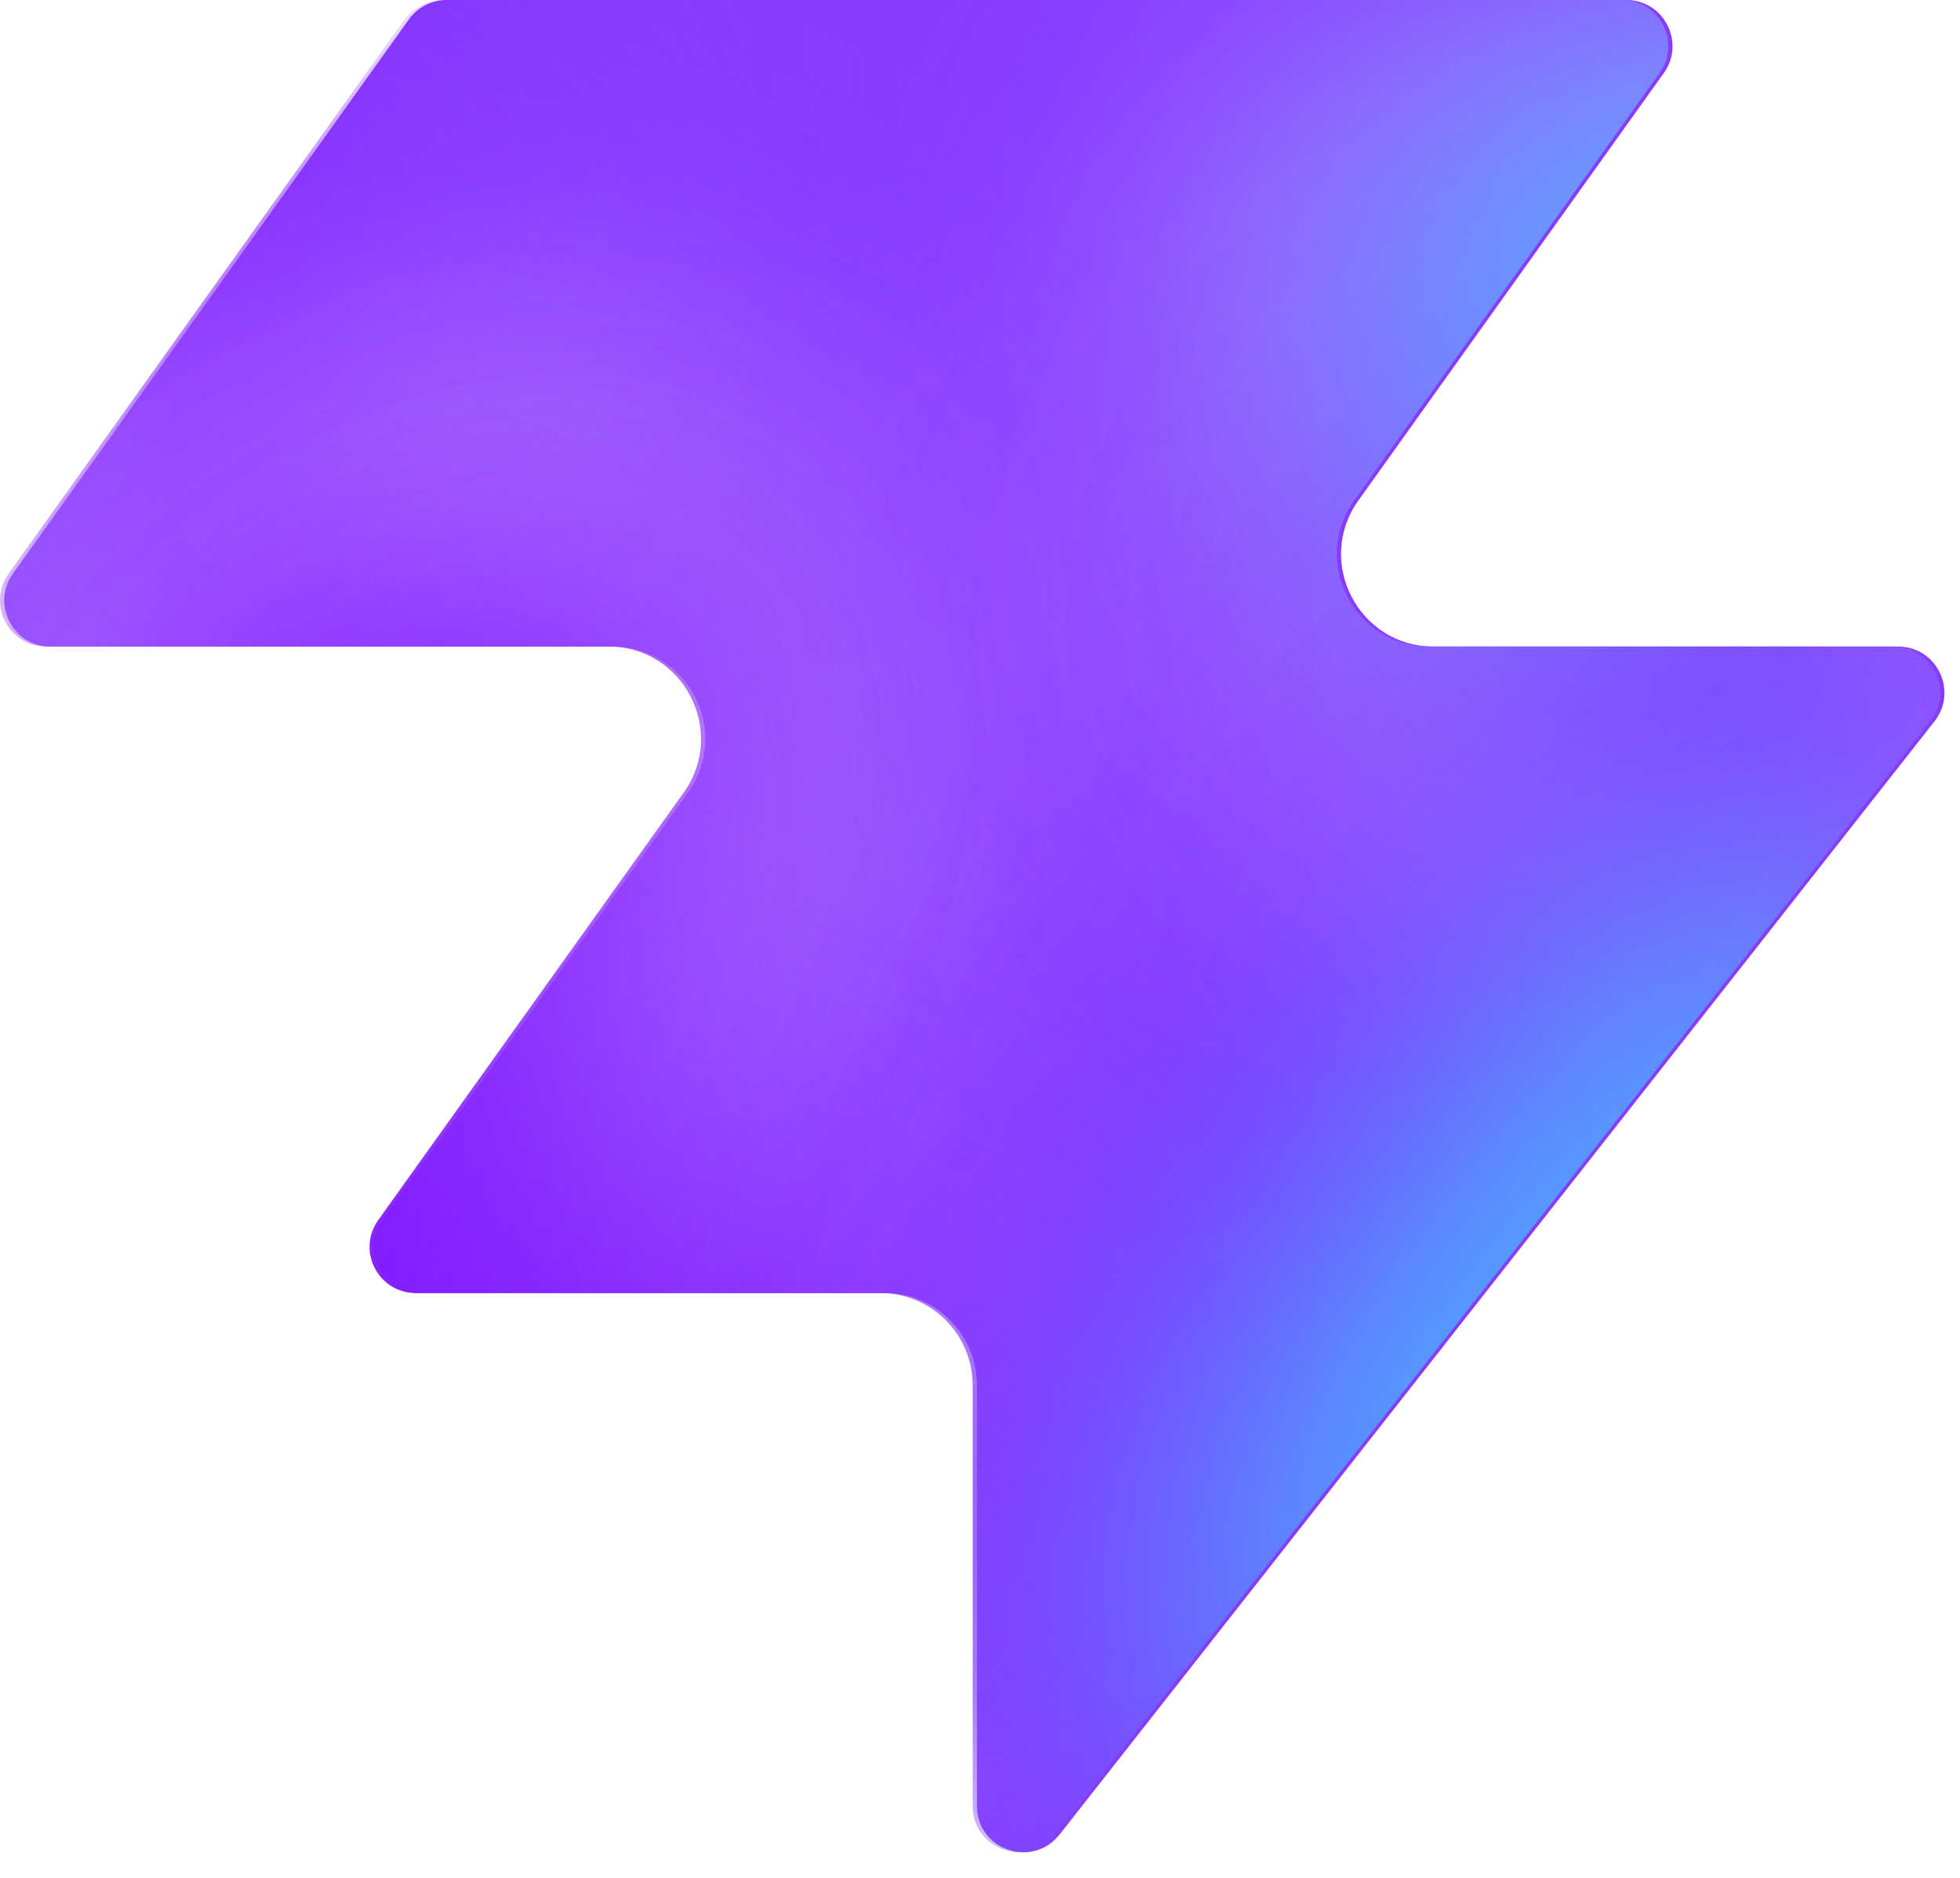
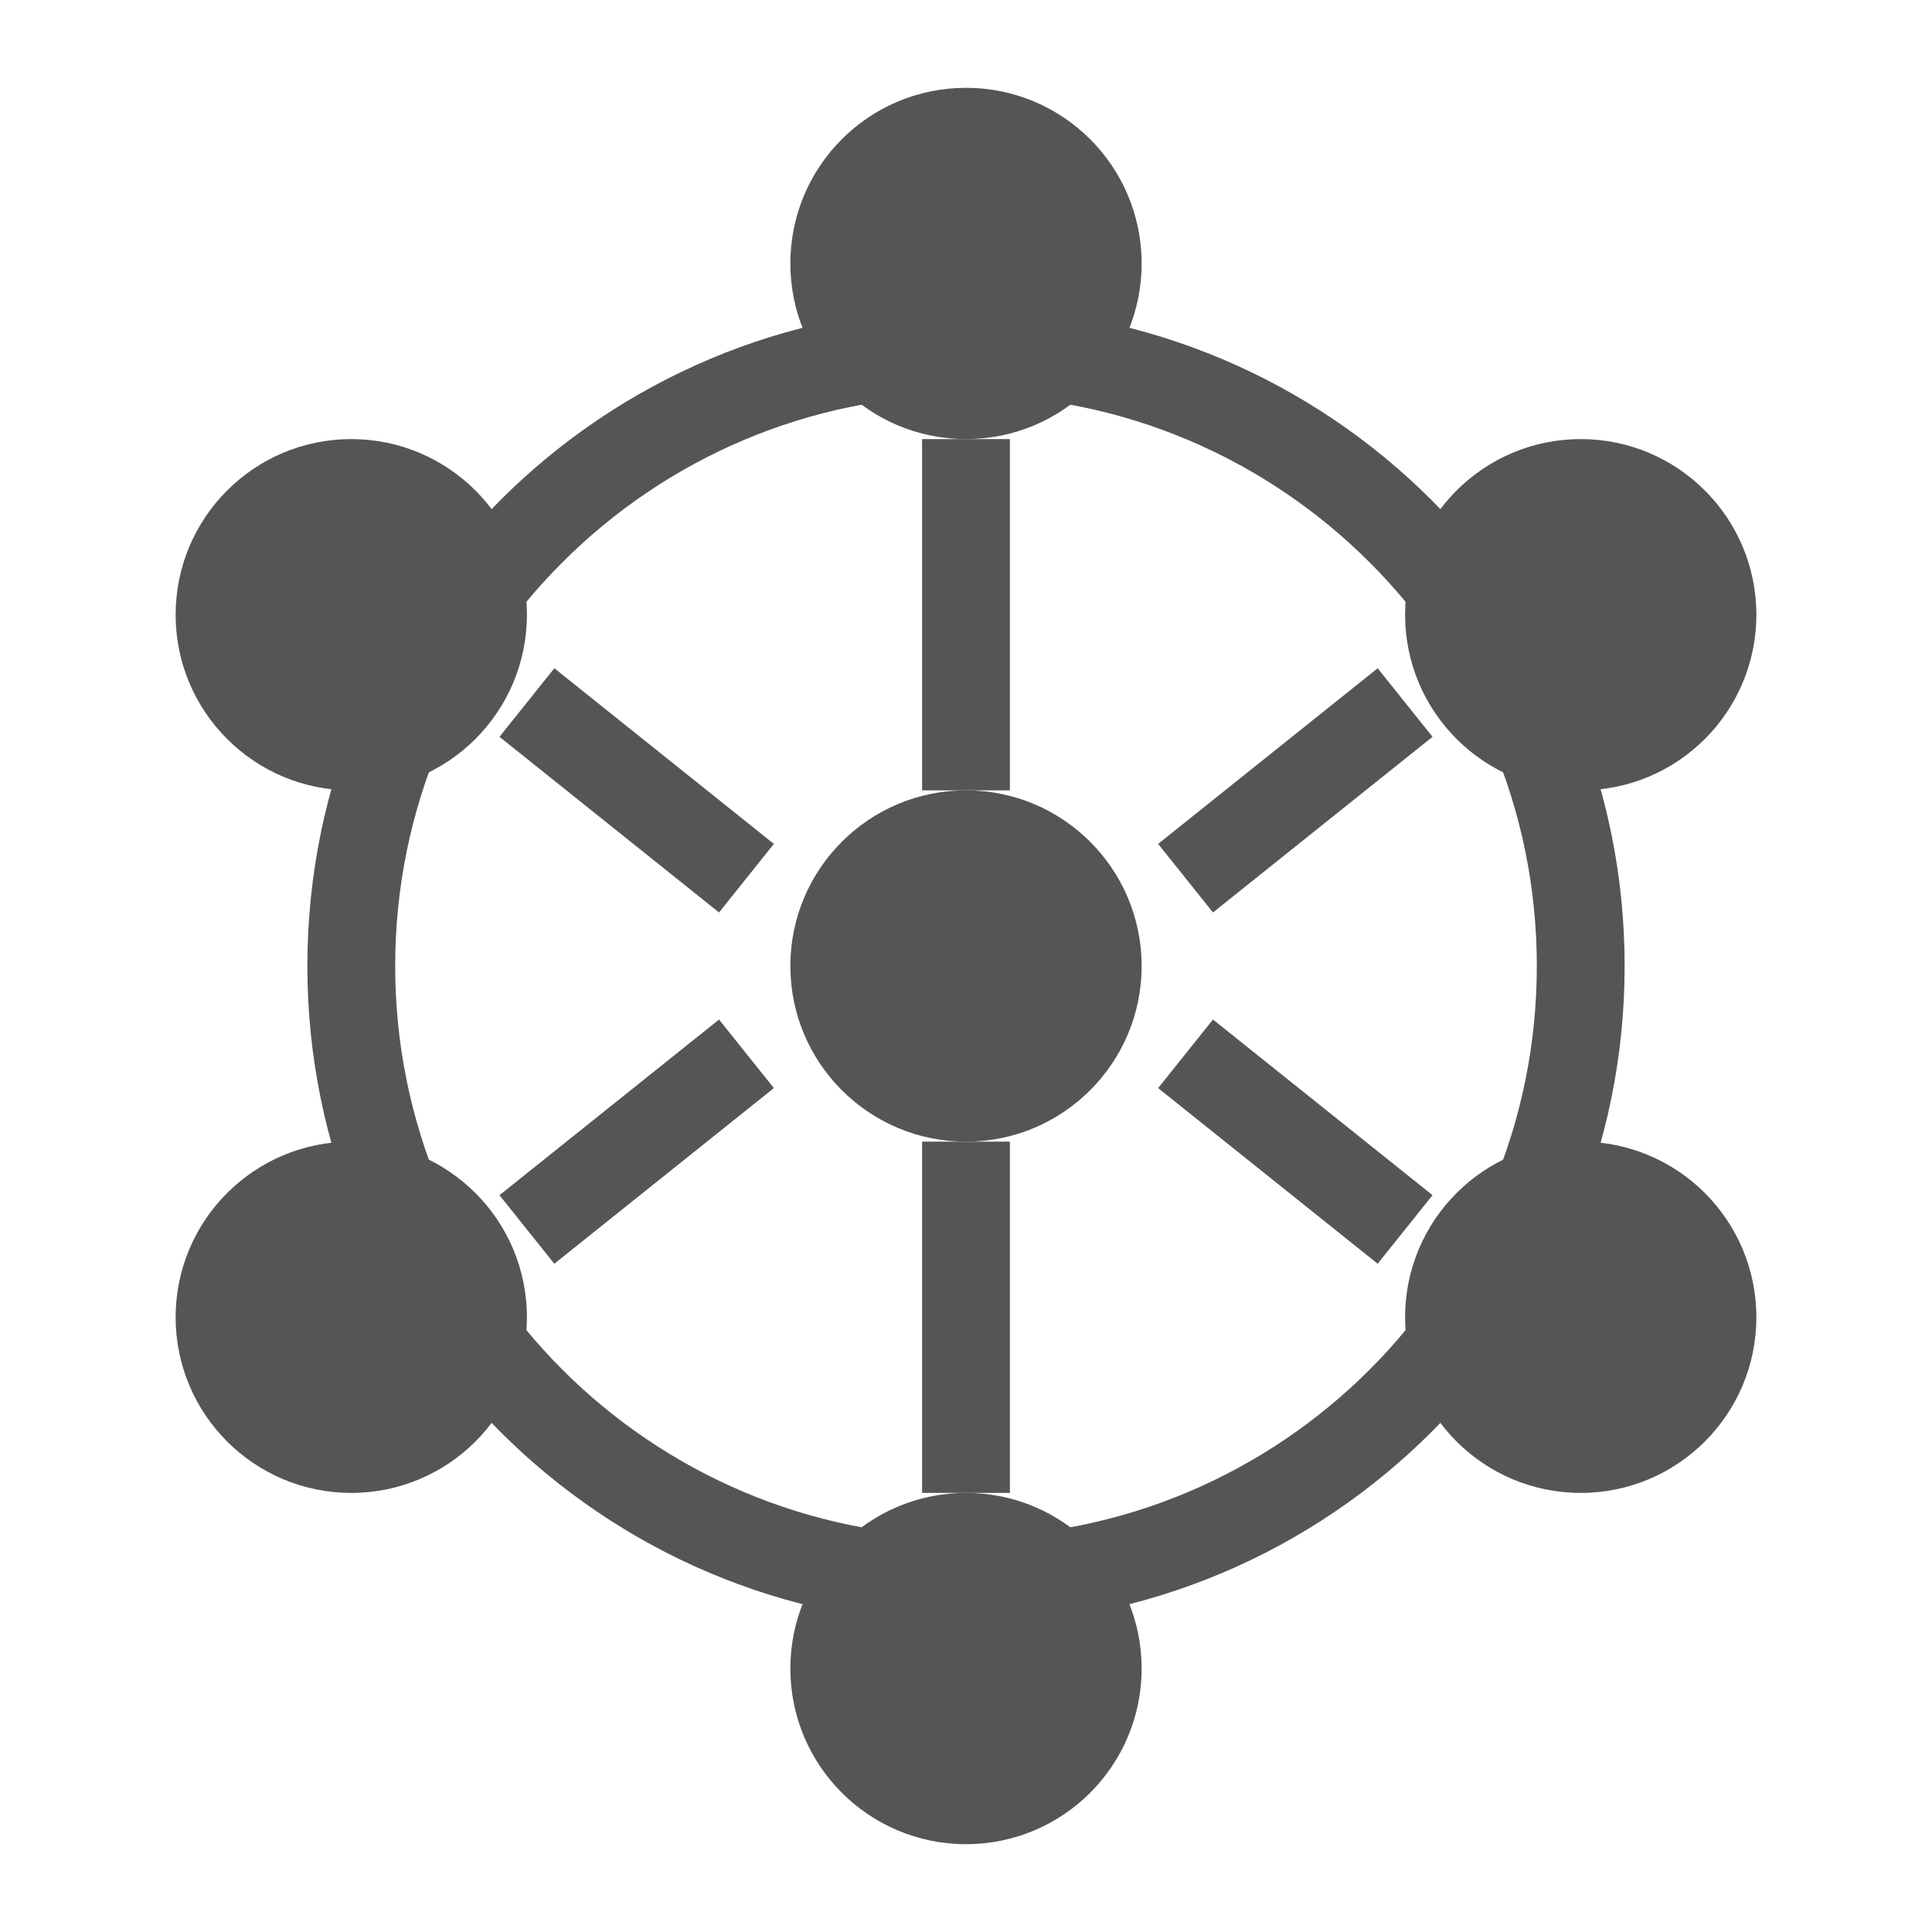
- <svg xmlns="http://www.w3.org/2000/svg" width="48" height="46" fill="none" viewBox="0 0 48 46">
-   <path fill="#863bff" d="M25.946 44.938c-.664.845-2.021.375-2.021-.698V33.937a2.26 2.26 0 0 0-2.262-2.262H10.287c-.92 0-1.456-1.04-.92-1.788l7.48-10.471c1.07-1.497 0-3.578-1.842-3.578H1.237c-.92 0-1.456-1.04-.92-1.788L10.013.474c.214-.297.556-.474.92-.474h28.894c.92 0 1.456 1.04.92 1.788l-7.48 10.471c-1.07 1.498 0 3.579 1.842 3.579h11.377c.943 0 1.473 1.088.89 1.83L25.947 44.94z" style="fill:#863bff;fill:color(display-p3 .525 .23 1);fill-opacity:1" />
-   <mask id="a" width="48" height="46" x="0" y="0" maskUnits="userSpaceOnUse" style="mask-type:alpha">
-     <path fill="#000" d="M25.842 44.938c-.664.844-2.021.375-2.021-.698V33.937a2.26 2.26 0 0 0-2.262-2.262H10.183c-.92 0-1.456-1.04-.92-1.788l7.48-10.471c1.07-1.498 0-3.579-1.842-3.579H1.133c-.92 0-1.456-1.04-.92-1.787L9.91.473c.214-.297.556-.474.92-.474h28.894c.92 0 1.456 1.04.92 1.788l-7.48 10.471c-1.07 1.498 0 3.578 1.842 3.578h11.377c.943 0 1.473 1.088.89 1.832L25.843 44.94z" style="fill:#000;fill-opacity:1" />
-   </mask>
-   <g mask="url(#a)">
-     <g filter="url(#b)">
-       <ellipse cx="5.508" cy="14.704" fill="#ede6ff" rx="5.508" ry="14.704" style="fill:#ede6ff;fill:color(display-p3 .927 .903 1);fill-opacity:1" transform="matrix(.00324 1 1 -.00324 -4.47 31.516)" />
-     </g>
-     <g filter="url(#c)">
-       <ellipse cx="10.399" cy="29.851" fill="#ede6ff" rx="10.399" ry="29.851" style="fill:#ede6ff;fill:color(display-p3 .927 .903 1);fill-opacity:1" transform="matrix(.00324 1 1 -.00324 -39.328 7.883)" />
-     </g>
-     <g filter="url(#d)">
-       <ellipse cx="5.508" cy="30.487" fill="#7e14ff" rx="5.508" ry="30.487" style="fill:#7e14ff;fill:color(display-p3 .492 .077 1);fill-opacity:1" transform="rotate(89.814 -25.913 -14.639)scale(1 -1)" />
-     </g>
-     <g filter="url(#e)">
-       <ellipse cx="5.508" cy="30.599" fill="#7e14ff" rx="5.508" ry="30.599" style="fill:#7e14ff;fill:color(display-p3 .492 .077 1);fill-opacity:1" transform="rotate(89.814 -32.644 -3.334)scale(1 -1)" />
-     </g>
-     <g filter="url(#f)">
-       <ellipse cx="5.508" cy="30.599" fill="#7e14ff" rx="5.508" ry="30.599" style="fill:#7e14ff;fill:color(display-p3 .492 .077 1);fill-opacity:1" transform="matrix(.00324 1 1 -.00324 -34.34 30.47)" />
-     </g>
-     <g filter="url(#g)">
-       <ellipse cx="14.072" cy="22.078" fill="#ede6ff" rx="14.072" ry="22.078" style="fill:#ede6ff;fill:color(display-p3 .927 .903 1);fill-opacity:1" transform="rotate(93.35 24.506 48.493)scale(-1 1)" />
-     </g>
-     <g filter="url(#h)">
-       <ellipse cx="3.47" cy="21.501" fill="#7e14ff" rx="3.47" ry="21.501" style="fill:#7e14ff;fill:color(display-p3 .492 .077 1);fill-opacity:1" transform="rotate(89.009 28.708 47.59)scale(-1 1)" />
-     </g>
-     <g filter="url(#i)">
-       <ellipse cx="3.47" cy="21.501" fill="#7e14ff" rx="3.47" ry="21.501" style="fill:#7e14ff;fill:color(display-p3 .492 .077 1);fill-opacity:1" transform="rotate(89.009 28.708 47.59)scale(-1 1)" />
-     </g>
-     <g filter="url(#j)">
-       <ellipse cx=".387" cy="8.972" fill="#7e14ff" rx="4.407" ry="29.108" style="fill:#7e14ff;fill:color(display-p3 .492 .077 1);fill-opacity:1" transform="rotate(39.51 .387 8.972)" />
-     </g>
-     <g filter="url(#k)">
-       <ellipse cx="47.523" cy="-6.092" fill="#7e14ff" rx="4.407" ry="29.108" style="fill:#7e14ff;fill:color(display-p3 .492 .077 1);fill-opacity:1" transform="rotate(37.892 47.523 -6.092)" />
-     </g>
-     <g filter="url(#l)">
-       <ellipse cx="41.412" cy="6.333" fill="#47bfff" rx="5.971" ry="9.665" style="fill:#47bfff;fill:color(display-p3 .28 .748 1);fill-opacity:1" transform="rotate(37.892 41.412 6.333)" />
-     </g>
-     <g filter="url(#m)">
-       <ellipse cx="-1.879" cy="38.332" fill="#7e14ff" rx="4.407" ry="29.108" style="fill:#7e14ff;fill:color(display-p3 .492 .077 1);fill-opacity:1" transform="rotate(37.892 -1.88 38.332)" />
-     </g>
-     <g filter="url(#n)">
-       <ellipse cx="-1.879" cy="38.332" fill="#7e14ff" rx="4.407" ry="29.108" style="fill:#7e14ff;fill:color(display-p3 .492 .077 1);fill-opacity:1" transform="rotate(37.892 -1.88 38.332)" />
-     </g>
-     <g filter="url(#o)">
-       <ellipse cx="35.651" cy="29.907" fill="#7e14ff" rx="4.407" ry="29.108" style="fill:#7e14ff;fill:color(display-p3 .492 .077 1);fill-opacity:1" transform="rotate(37.892 35.651 29.907)" />
-     </g>
-     <g filter="url(#p)">
-       <ellipse cx="38.418" cy="32.4" fill="#47bfff" rx="5.971" ry="15.297" style="fill:#47bfff;fill:color(display-p3 .28 .748 1);fill-opacity:1" transform="rotate(37.892 38.418 32.4)" />
-     </g>
-   </g>
-   <defs>
-     <filter id="b" width="60.045" height="41.654" x="-19.77" y="16.149" color-interpolation-filters="sRGB" filterUnits="userSpaceOnUse">
-       <feFlood flood-opacity="0" result="BackgroundImageFix" />
-       <feBlend in="SourceGraphic" in2="BackgroundImageFix" result="shape" />
-       <feGaussianBlur result="effect1_foregroundBlur_2002_17158" stdDeviation="7.659" />
-     </filter>
-     <filter id="c" width="90.34" height="51.437" x="-54.613" y="-7.533" color-interpolation-filters="sRGB" filterUnits="userSpaceOnUse">
-       <feFlood flood-opacity="0" result="BackgroundImageFix" />
-       <feBlend in="SourceGraphic" in2="BackgroundImageFix" result="shape" />
-       <feGaussianBlur result="effect1_foregroundBlur_2002_17158" stdDeviation="7.659" />
-     </filter>
-     <filter id="d" width="79.355" height="29.4" x="-49.64" y="2.03" color-interpolation-filters="sRGB" filterUnits="userSpaceOnUse">
-       <feFlood flood-opacity="0" result="BackgroundImageFix" />
-       <feBlend in="SourceGraphic" in2="BackgroundImageFix" result="shape" />
-       <feGaussianBlur result="effect1_foregroundBlur_2002_17158" stdDeviation="4.596" />
-     </filter>
-     <filter id="e" width="79.579" height="29.4" x="-45.045" y="20.029" color-interpolation-filters="sRGB" filterUnits="userSpaceOnUse">
-       <feFlood flood-opacity="0" result="BackgroundImageFix" />
-       <feBlend in="SourceGraphic" in2="BackgroundImageFix" result="shape" />
-       <feGaussianBlur result="effect1_foregroundBlur_2002_17158" stdDeviation="4.596" />
-     </filter>
-     <filter id="f" width="79.579" height="29.4" x="-43.513" y="21.178" color-interpolation-filters="sRGB" filterUnits="userSpaceOnUse">
-       <feFlood flood-opacity="0" result="BackgroundImageFix" />
-       <feBlend in="SourceGraphic" in2="BackgroundImageFix" result="shape" />
-       <feGaussianBlur result="effect1_foregroundBlur_2002_17158" stdDeviation="4.596" />
-     </filter>
-     <filter id="g" width="74.749" height="58.852" x="15.756" y="-17.901" color-interpolation-filters="sRGB" filterUnits="userSpaceOnUse">
-       <feFlood flood-opacity="0" result="BackgroundImageFix" />
-       <feBlend in="SourceGraphic" in2="BackgroundImageFix" result="shape" />
-       <feGaussianBlur result="effect1_foregroundBlur_2002_17158" stdDeviation="7.659" />
-     </filter>
-     <filter id="h" width="61.377" height="25.362" x="23.548" y="2.284" color-interpolation-filters="sRGB" filterUnits="userSpaceOnUse">
-       <feFlood flood-opacity="0" result="BackgroundImageFix" />
-       <feBlend in="SourceGraphic" in2="BackgroundImageFix" result="shape" />
-       <feGaussianBlur result="effect1_foregroundBlur_2002_17158" stdDeviation="4.596" />
-     </filter>
-     <filter id="i" width="61.377" height="25.362" x="23.548" y="2.284" color-interpolation-filters="sRGB" filterUnits="userSpaceOnUse">
-       <feFlood flood-opacity="0" result="BackgroundImageFix" />
-       <feBlend in="SourceGraphic" in2="BackgroundImageFix" result="shape" />
-       <feGaussianBlur result="effect1_foregroundBlur_2002_17158" stdDeviation="4.596" />
-     </filter>
-     <filter id="j" width="56.045" height="63.649" x="-27.636" y="-22.853" color-interpolation-filters="sRGB" filterUnits="userSpaceOnUse">
-       <feFlood flood-opacity="0" result="BackgroundImageFix" />
-       <feBlend in="SourceGraphic" in2="BackgroundImageFix" result="shape" />
-       <feGaussianBlur result="effect1_foregroundBlur_2002_17158" stdDeviation="4.596" />
-     </filter>
-     <filter id="k" width="54.814" height="64.646" x="20.116" y="-38.415" color-interpolation-filters="sRGB" filterUnits="userSpaceOnUse">
-       <feFlood flood-opacity="0" result="BackgroundImageFix" />
-       <feBlend in="SourceGraphic" in2="BackgroundImageFix" result="shape" />
-       <feGaussianBlur result="effect1_foregroundBlur_2002_17158" stdDeviation="4.596" />
-     </filter>
-     <filter id="l" width="33.541" height="35.313" x="24.641" y="-11.323" color-interpolation-filters="sRGB" filterUnits="userSpaceOnUse">
-       <feFlood flood-opacity="0" result="BackgroundImageFix" />
-       <feBlend in="SourceGraphic" in2="BackgroundImageFix" result="shape" />
-       <feGaussianBlur result="effect1_foregroundBlur_2002_17158" stdDeviation="4.596" />
-     </filter>
-     <filter id="m" width="54.814" height="64.646" x="-29.286" y="6.009" color-interpolation-filters="sRGB" filterUnits="userSpaceOnUse">
-       <feFlood flood-opacity="0" result="BackgroundImageFix" />
-       <feBlend in="SourceGraphic" in2="BackgroundImageFix" result="shape" />
-       <feGaussianBlur result="effect1_foregroundBlur_2002_17158" stdDeviation="4.596" />
-     </filter>
-     <filter id="n" width="54.814" height="64.646" x="-29.286" y="6.009" color-interpolation-filters="sRGB" filterUnits="userSpaceOnUse">
-       <feFlood flood-opacity="0" result="BackgroundImageFix" />
-       <feBlend in="SourceGraphic" in2="BackgroundImageFix" result="shape" />
-       <feGaussianBlur result="effect1_foregroundBlur_2002_17158" stdDeviation="4.596" />
-     </filter>
-     <filter id="o" width="54.814" height="64.646" x="8.244" y="-2.416" color-interpolation-filters="sRGB" filterUnits="userSpaceOnUse">
-       <feFlood flood-opacity="0" result="BackgroundImageFix" />
-       <feBlend in="SourceGraphic" in2="BackgroundImageFix" result="shape" />
-       <feGaussianBlur result="effect1_foregroundBlur_2002_17158" stdDeviation="4.596" />
-     </filter>
-     <filter id="p" width="39.409" height="43.623" x="18.713" y="10.588" color-interpolation-filters="sRGB" filterUnits="userSpaceOnUse">
-       <feFlood flood-opacity="0" result="BackgroundImageFix" />
-       <feBlend in="SourceGraphic" in2="BackgroundImageFix" result="shape" />
-       <feGaussianBlur result="effect1_foregroundBlur_2002_17158" stdDeviation="4.596" />
-     </filter>
-   </defs>
+ <svg xmlns="http://www.w3.org/2000/svg" width="32" height="32" viewBox="0 0 44 44" fill="none">
+   <circle cx="22" cy="22" r="14" stroke="#555" stroke-width="2" />
+   <circle cx="22" cy="6" r="4" fill="#555" />
+   <circle cx="36" cy="14" r="4" fill="#555" />
+   <circle cx="36" cy="30" r="4" fill="#555" />
+   <circle cx="22" cy="38" r="4" fill="#555" />
+   <circle cx="8" cy="30" r="4" fill="#555" />
+   <circle cx="8" cy="14" r="4" fill="#555" />
+   <path d="M22 10L22 18 M32 16L27 20 M32 28L27 24 M22 34L22 26 M12 28L17 24 M12 16L17 20" stroke="#555" stroke-width="2" />
+   <circle cx="22" cy="22" r="4" fill="#555" />
</svg>
